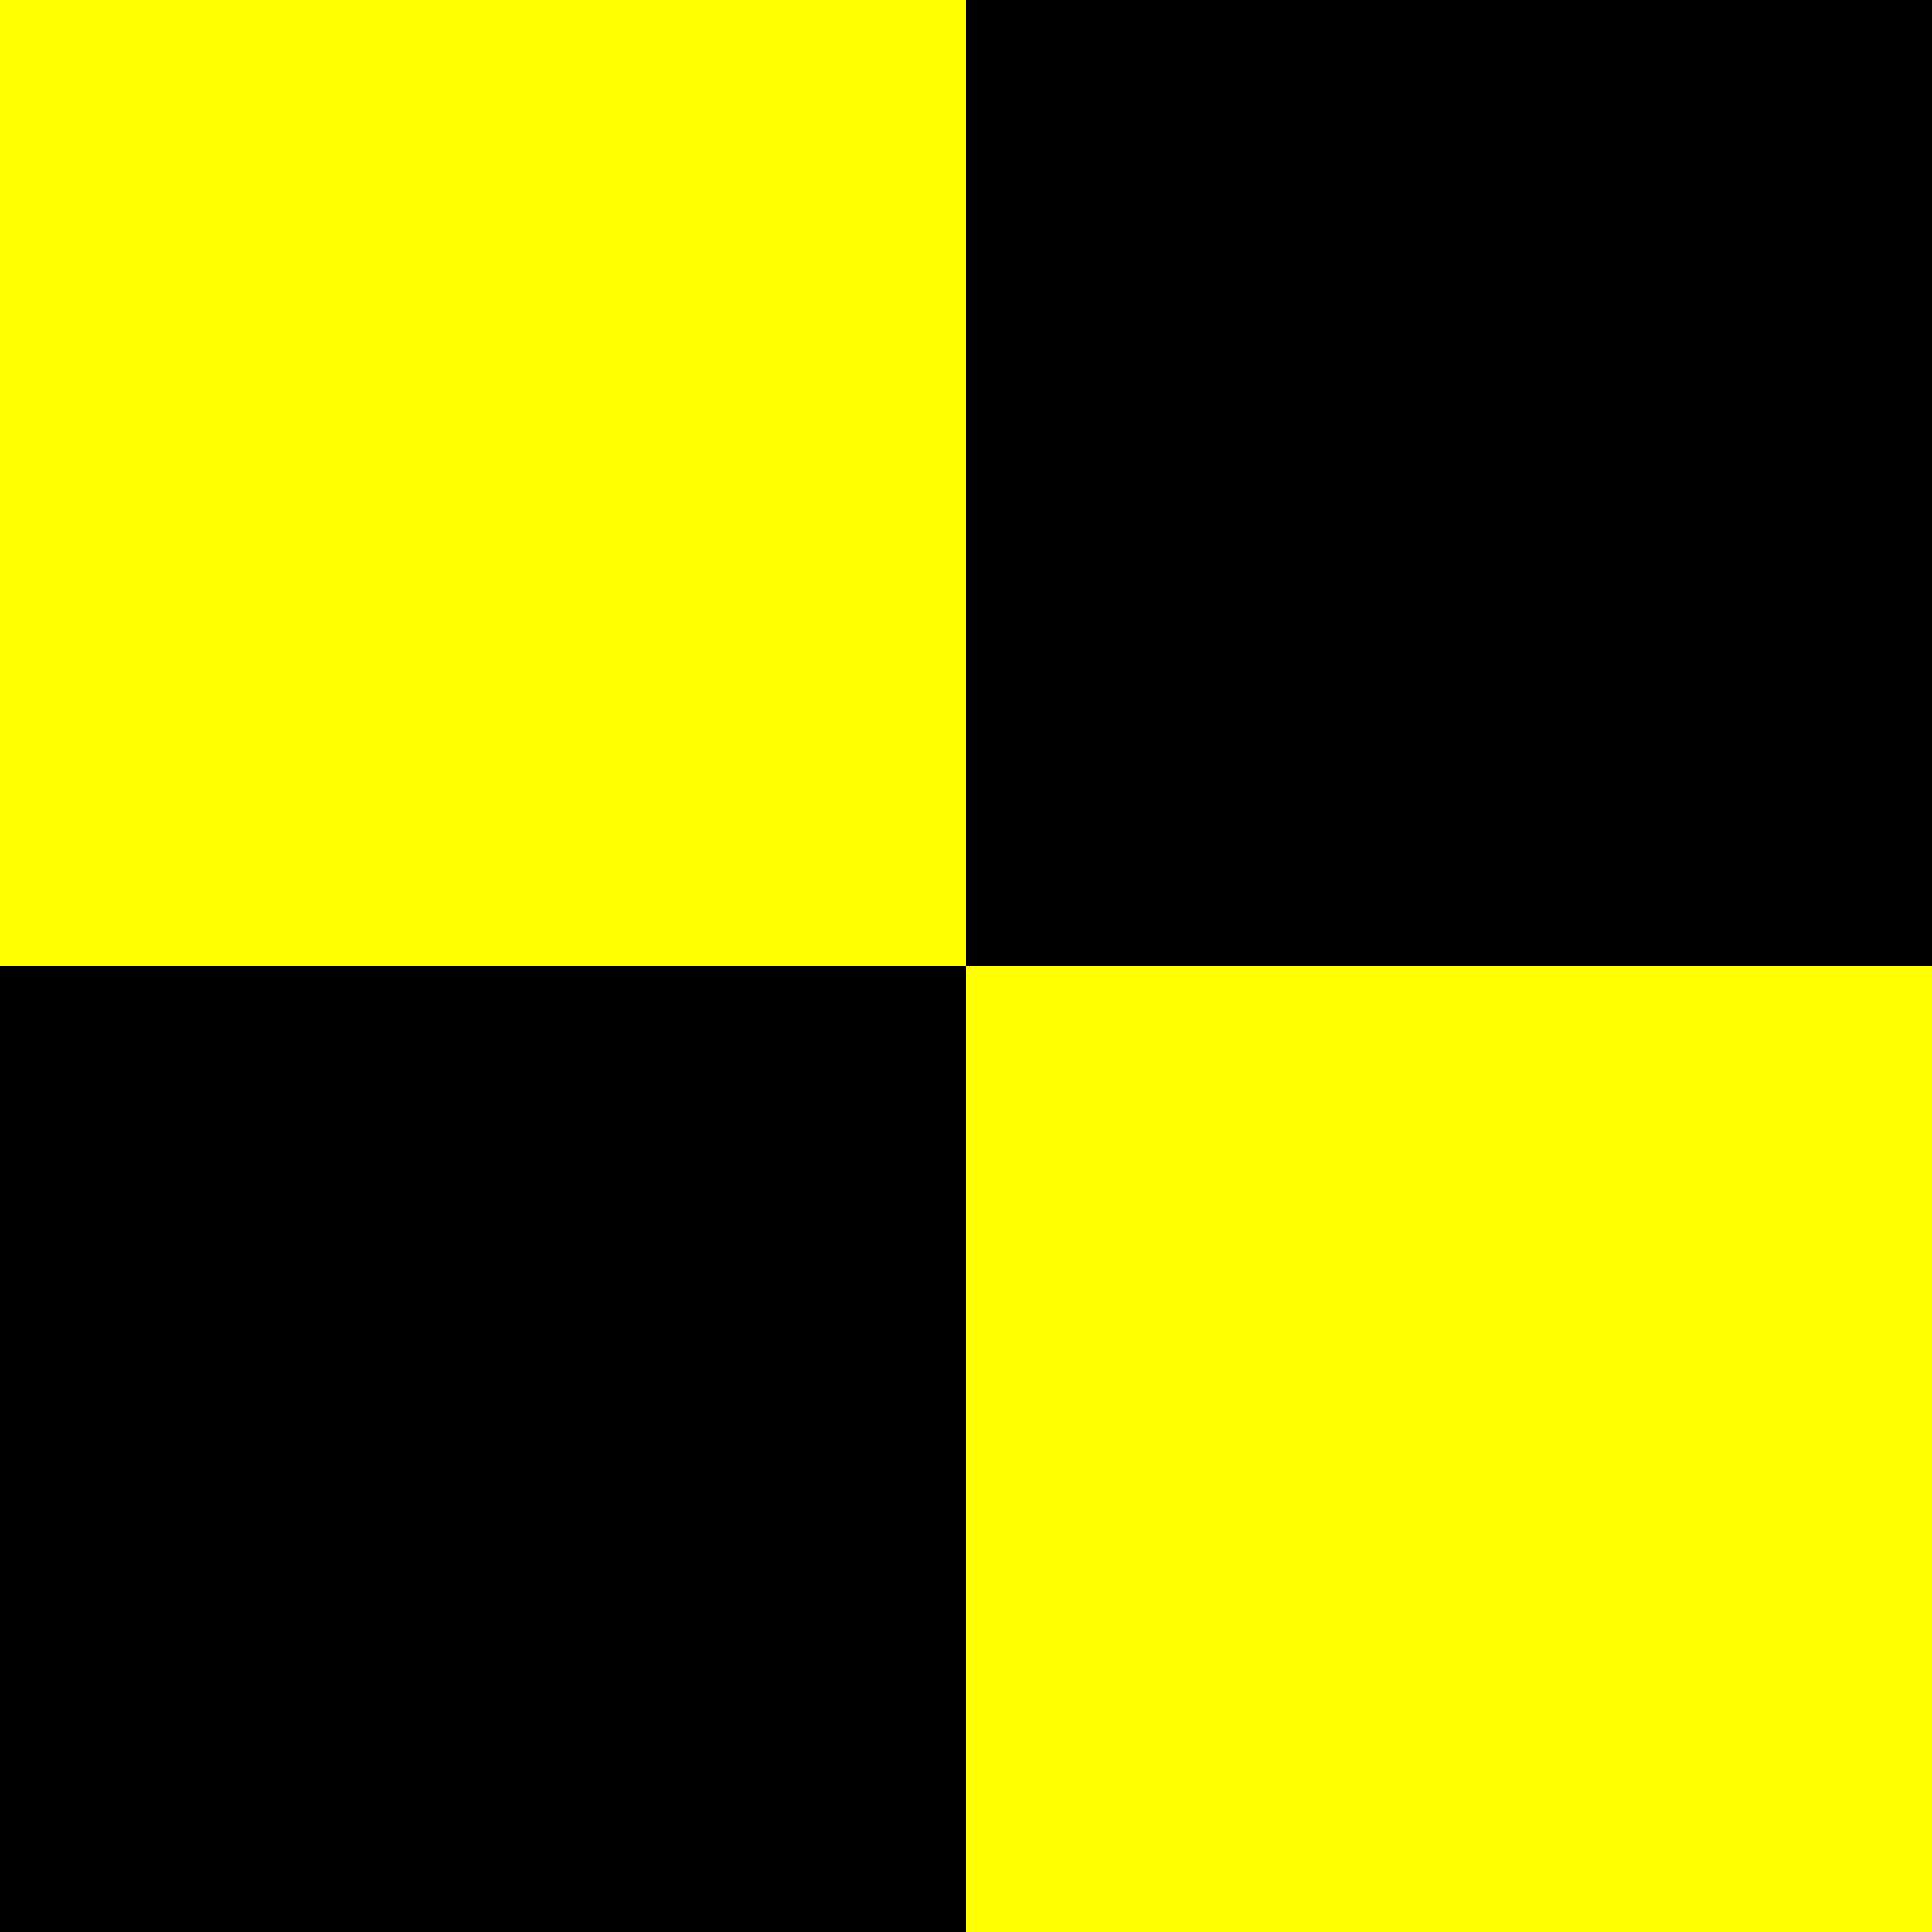
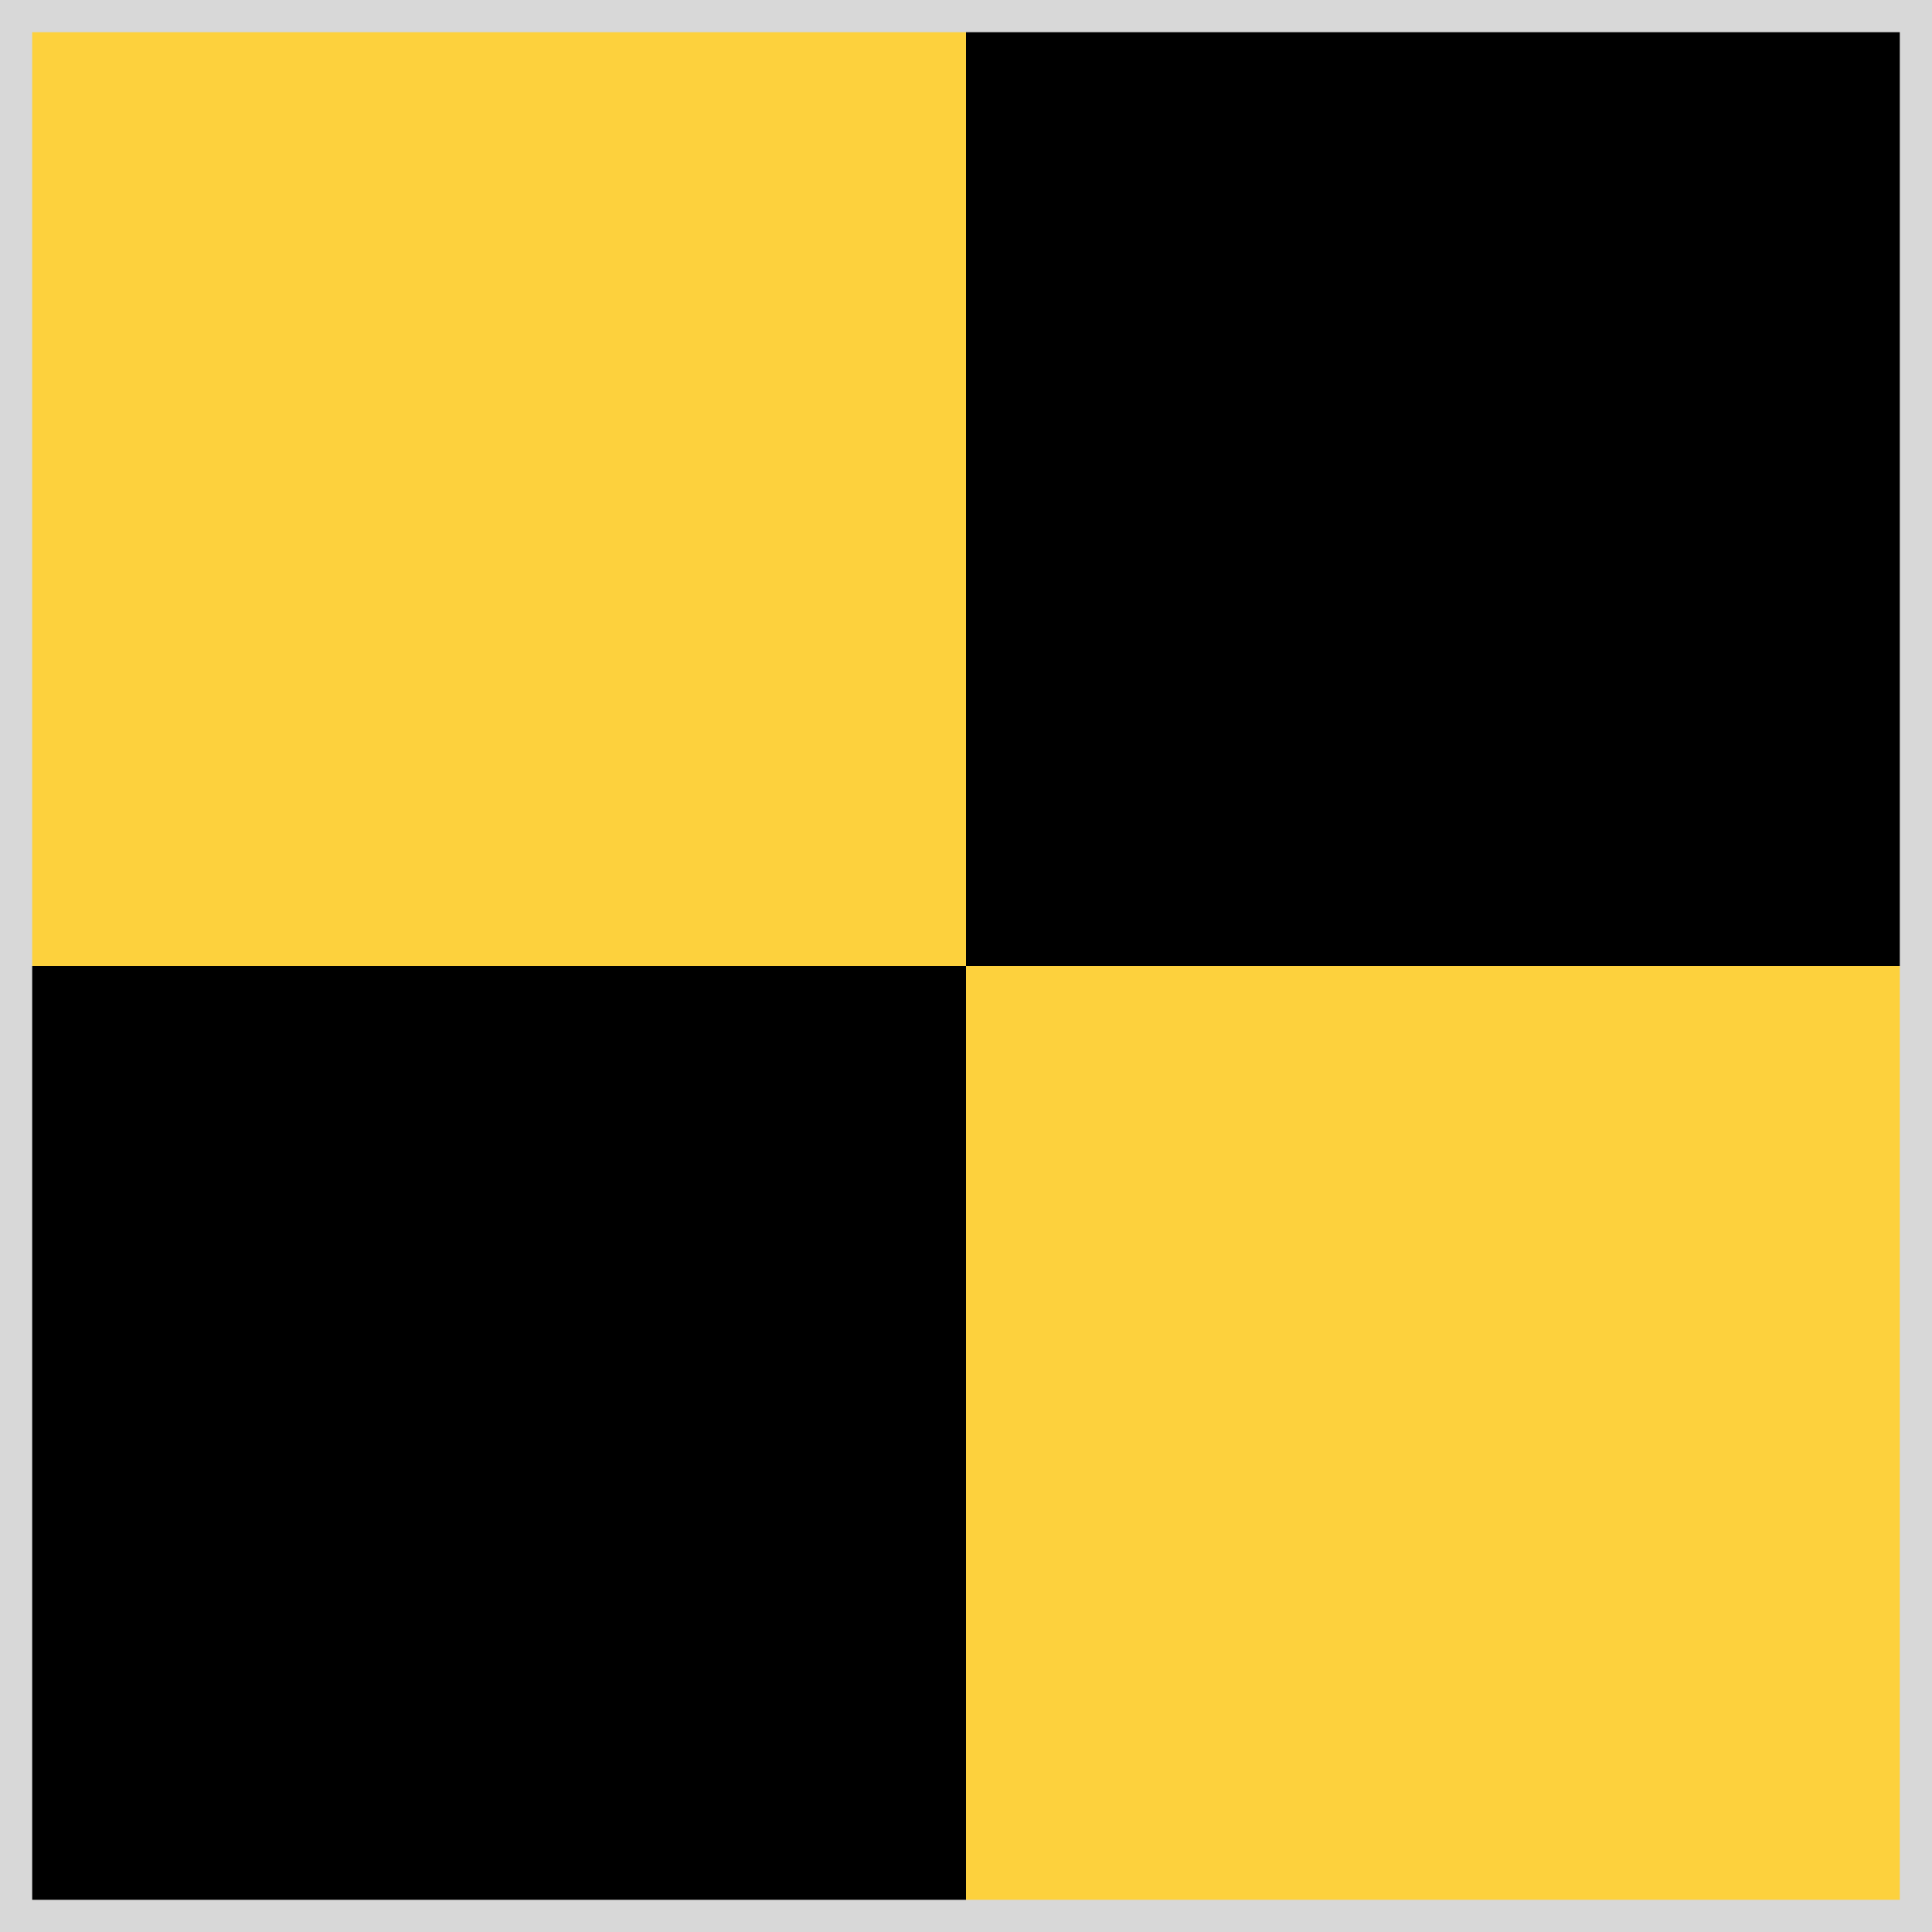
<svg xmlns="http://www.w3.org/2000/svg" width="120" height="120">
-   <rect fill="YELLOW" width="60" height="60" x="0" y="0" />
-   <rect fill="BLACK" width="60" height="60" x="60" y="0" />
-   <rect fill="BLACK" width="60" height="60" x="0" y="60" />
-   <rect fill="YELLOW" width="60" height="60" x="60" y="60" />
-   <rect fill="none" stroke-width="2" stroke="BORDER" width="118" height="118" x="1" y="1" />
+   <rect fill="#fdd13d" width="60" height="60" x="0" y="0" />
+   <rect fill="#000000" width="60" height="60" x="60" y="0" />
+   <rect fill="#000000" width="60" height="60" x="0" y="60" />
+   <rect fill="#fdd13d" width="60" height="60" x="60" y="60" />
+   <rect fill="none" stroke-width="2" stroke="#d8d8d8" width="118" height="118" x="1" y="1" />
</svg>
